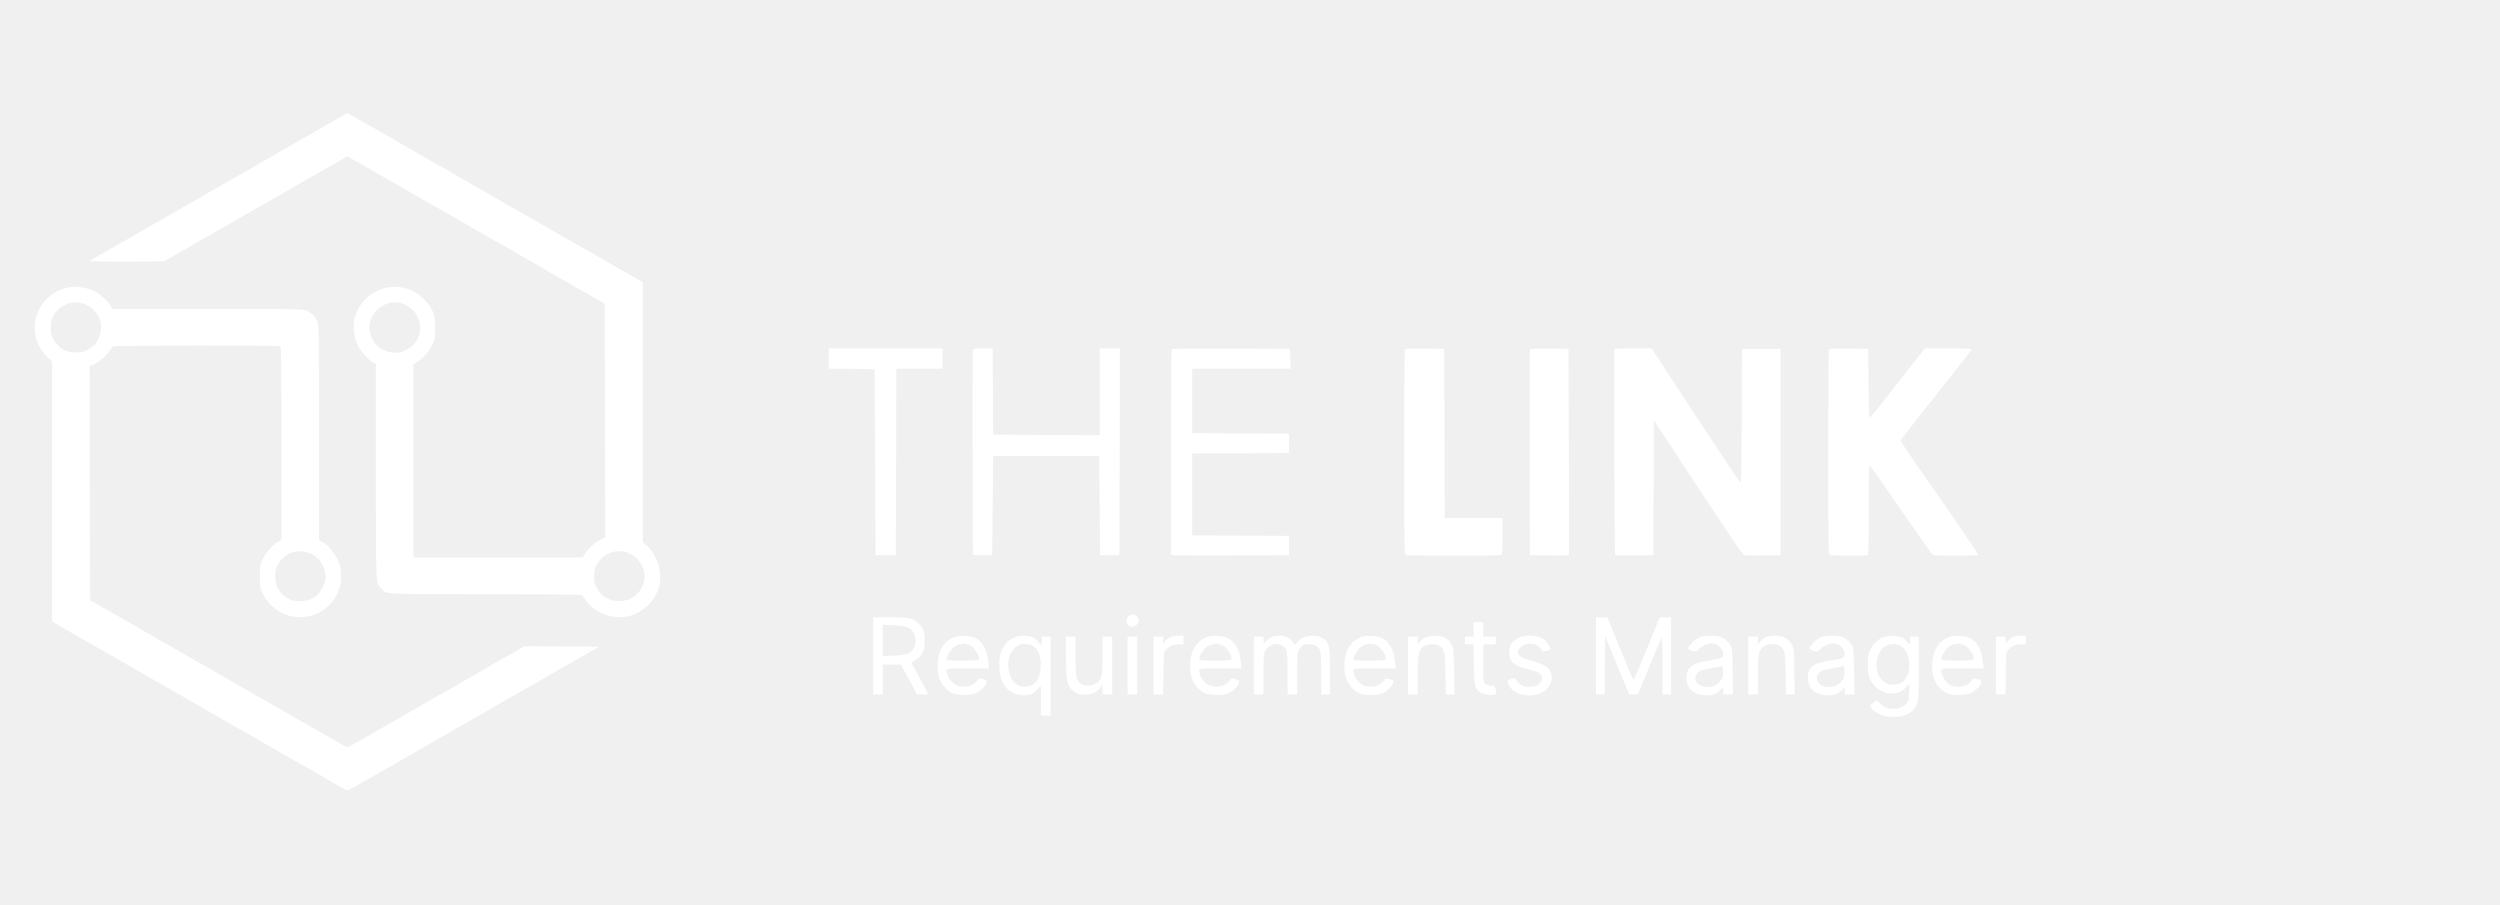
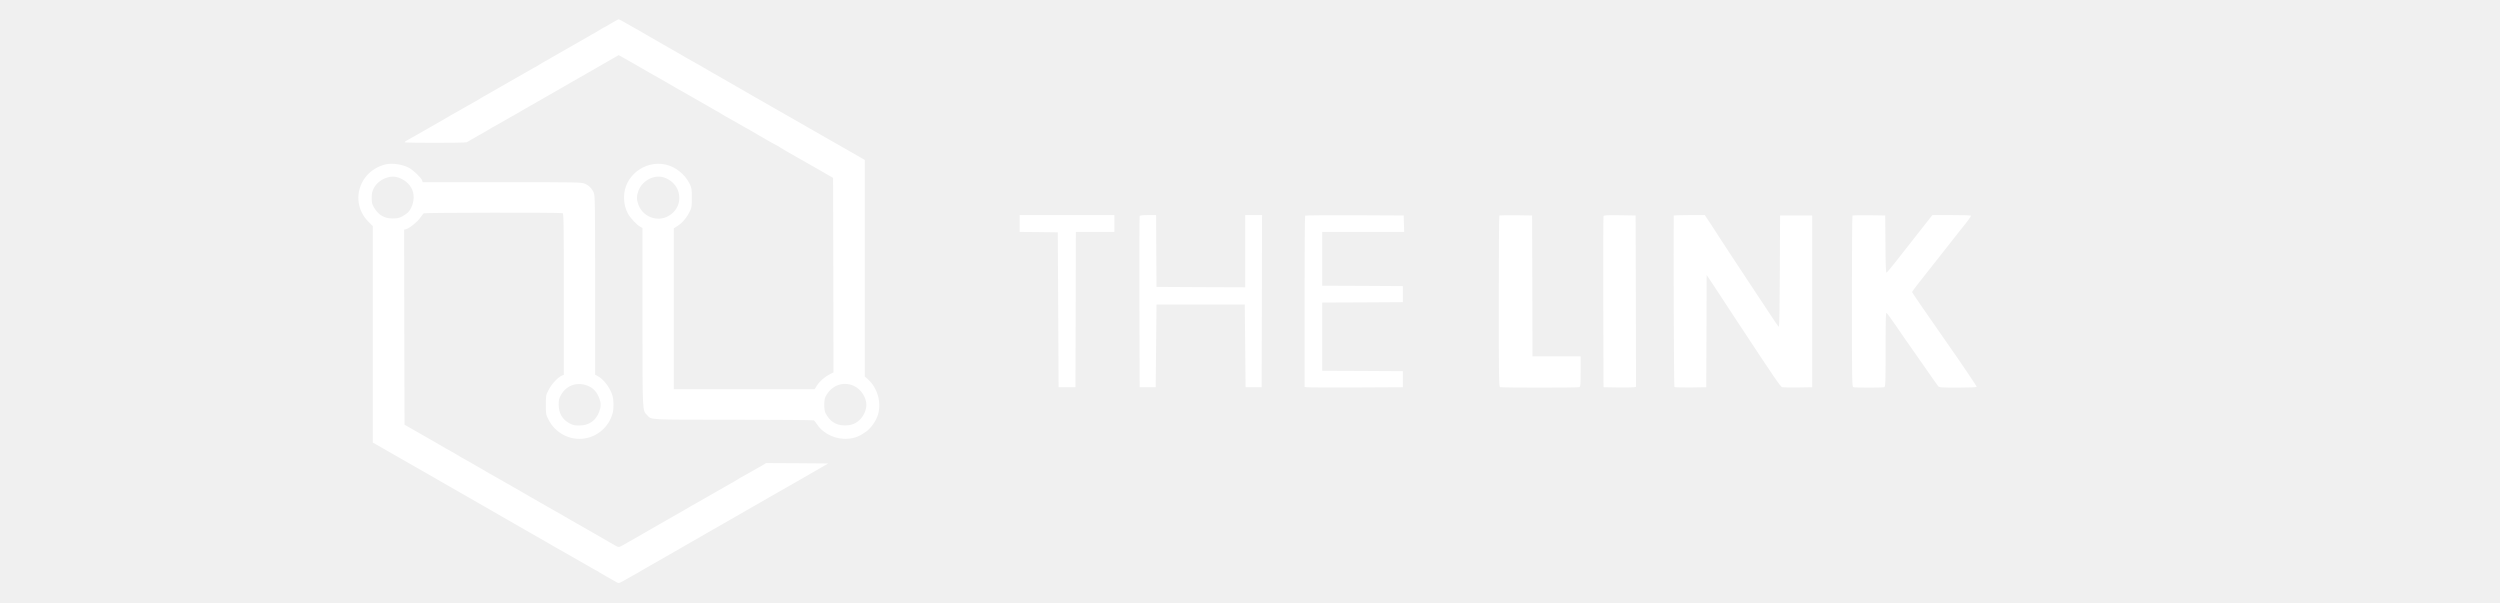
- <svg xmlns="http://www.w3.org/2000/svg" version="1.0" width="244" height="88.236" viewBox="0 0 2594 751" preserveAspectRatio="xMidYMid meet">
+ <svg xmlns="http://www.w3.org/2000/svg" version="1.0" width="732" height="176.472" viewBox="-150 0 2594 751" preserveAspectRatio="xMidYMid meet">
  <g transform="translate(0,751) scale(0.1,-0.1)" fill="#FFFFFF" stroke="none">
    <path d="M3512 7220 c-46 -28 -86 -50 -88 -50 -3 0 -30 -16 -60 -35 -30 -19 -56 -35 -58 -35 -3 0 -50 -27 -106 -60 -56 -33 -103 -60 -105 -60 -2 0 -49 -27 -105 -60 -56 -33 -103 -60 -105 -60 -2 0 -49 -27 -105 -60 -56 -33 -103 -60 -106 -60 -2 0 -28 -16 -58 -35 -30 -19 -57 -35 -60 -35 -2 0 -50 -27 -106 -60 -56 -33 -103 -60 -105 -60 -2 0 -49 -27 -105 -60 -56 -33 -103 -60 -105 -60 -2 0 -49 -27 -105 -60 -56 -33 -103 -60 -106 -60 -2 0 -28 -16 -58 -35 -30 -19 -57 -35 -60 -35 -2 0 -50 -27 -106 -60 -56 -33 -103 -60 -105 -60 -2 0 -36 -19 -77 -43 -40 -24 -93 -55 -118 -69 -42 -24 -146 -83 -222 -127 -126 -72 -206 -117 -222 -126 -10 -5 -19 -14 -20 -18 -1 -9 746 -9 771 0 10 4 35 17 56 31 22 13 60 35 85 49 100 56 112 63 151 87 22 15 43 26 45 26 2 0 50 27 106 60 56 33 103 60 105 60 2 0 36 19 77 43 40 24 93 55 118 69 25 14 152 86 282 161 131 75 254 146 275 158 21 12 67 38 103 59 36 21 81 47 100 57 19 11 116 66 214 123 l179 103 46 -25 c25 -13 107 -60 181 -103 74 -43 150 -86 168 -97 18 -10 66 -37 105 -59 40 -23 92 -53 117 -67 25 -14 78 -45 118 -69 41 -24 75 -43 77 -43 2 0 49 -27 105 -60 56 -33 103 -60 105 -60 2 0 49 -27 105 -60 56 -33 103 -60 106 -60 2 0 28 -16 58 -35 30 -19 57 -35 60 -35 2 0 50 -27 106 -60 56 -33 103 -60 105 -60 2 0 36 -19 77 -43 40 -24 93 -55 118 -69 25 -14 85 -48 134 -77 49 -28 91 -51 93 -51 3 0 17 -8 31 -19 15 -10 50 -31 77 -46 40 -22 282 -160 430 -245 17 -10 57 -33 90 -52 l60 -34 3 -1212 2 -1212 -47 -24 c-64 -33 -125 -86 -160 -141 l-28 -45 -877 0 -878 0 0 1003 0 1002 45 28 c58 37 114 101 150 174 28 55 30 65 30 178 0 113 -2 123 -30 180 -57 114 -174 207 -295 234 -262 59 -520 -143 -520 -406 0 -80 16 -144 50 -207 31 -55 111 -141 153 -162 l27 -15 0 -1108 c0 -1213 -2 -1161 58 -1224 57 -60 -7 -57 1074 -57 546 0 998 -4 1004 -8 6 -4 25 -28 43 -55 79 -116 233 -186 381 -174 88 7 145 30 228 90 62 45 124 134 147 212 44 153 -7 332 -125 438 l-40 36 0 1349 0 1349 -197 113 c-109 62 -243 139 -298 170 -55 31 -224 128 -375 215 -151 86 -290 166 -308 176 -18 11 -66 38 -105 60 -40 23 -88 50 -107 61 -19 11 -64 37 -100 58 -36 21 -82 47 -103 59 -21 12 -98 56 -170 98 -73 42 -152 87 -177 101 -25 14 -78 45 -118 69 -41 24 -75 43 -77 43 -2 0 -36 19 -77 43 -40 24 -94 55 -120 70 -25 14 -106 60 -180 103 -73 42 -153 88 -178 102 -25 14 -78 45 -118 69 -41 24 -75 43 -77 43 -2 0 -41 23 -88 50 -47 28 -89 50 -94 50 -4 -1 -46 -23 -91 -50z m657 -1922 c133 -45 208 -167 186 -300 -13 -76 -63 -143 -136 -182 -136 -75 -314 -7 -369 141 -25 68 -25 108 0 177 48 128 198 205 319 164z m2364 -2596 c88 -39 157 -143 157 -237 0 -58 -31 -132 -73 -176 -56 -58 -112 -80 -198 -80 -108 0 -187 52 -239 155 -20 39 -20 164 0 202 72 141 216 197 353 136z" />
    <path d="M705 5463 c-100 -21 -203 -86 -260 -165 -128 -173 -111 -400 42 -553 l53 -53 0 -1348 0 -1349 38 -21 c20 -11 114 -65 207 -119 94 -53 185 -106 203 -116 37 -21 158 -91 210 -120 18 -11 66 -38 105 -60 40 -23 86 -49 102 -59 212 -122 518 -297 545 -312 19 -11 64 -37 100 -58 36 -21 82 -47 103 -59 21 -12 144 -83 275 -158 130 -75 257 -147 282 -161 25 -14 78 -45 118 -69 41 -24 75 -43 77 -43 2 0 49 -27 105 -60 56 -33 103 -60 105 -60 2 0 49 -27 105 -60 56 -33 104 -60 107 -60 3 0 17 -8 31 -19 15 -10 54 -33 87 -51 90 -50 120 -67 142 -80 16 -10 30 -5 97 34 43 25 79 46 81 46 2 0 36 19 77 43 40 24 93 55 118 69 25 14 152 86 282 161 131 75 254 146 275 158 21 12 67 38 103 59 36 21 81 47 100 58 19 10 143 81 275 157 132 76 256 147 275 158 19 10 64 36 100 57 36 21 81 47 100 58 19 11 67 38 107 61 39 22 87 49 105 60 18 10 110 62 203 116 94 54 206 119 250 144 l80 46 -388 3 -387 2 -40 -25 c-22 -14 -42 -25 -44 -25 -2 0 -50 -27 -106 -60 -56 -33 -104 -60 -106 -60 -3 0 -30 -16 -60 -35 -30 -19 -56 -35 -58 -35 -3 0 -50 -27 -106 -60 -56 -33 -103 -60 -105 -60 -2 0 -49 -27 -105 -60 -56 -33 -103 -60 -105 -60 -2 0 -36 -19 -77 -43 -40 -24 -93 -55 -118 -69 -25 -14 -152 -87 -284 -162 -131 -76 -259 -149 -285 -164 -25 -14 -77 -44 -116 -66 -124 -72 -117 -70 -159 -47 -20 12 -143 83 -274 158 -130 75 -257 147 -282 161 -25 14 -78 45 -118 69 -41 24 -75 43 -77 43 -2 0 -49 27 -105 60 -56 33 -103 60 -105 60 -1 0 -76 43 -165 95 -89 52 -164 95 -165 95 -2 0 -49 27 -105 60 -56 33 -103 60 -105 60 -2 0 -36 19 -77 43 -40 24 -93 55 -118 69 -25 14 -85 48 -134 77 -49 28 -90 51 -92 51 -2 0 -28 16 -58 35 -30 19 -57 35 -60 35 -2 0 -37 19 -78 43 -40 24 -93 55 -118 69 -25 14 -77 44 -117 67 -39 22 -87 49 -105 60 -18 10 -64 37 -103 59 l-70 40 -3 1215 -2 1215 24 6 c41 10 143 92 177 143 18 26 37 51 43 55 13 9 1707 11 1730 2 14 -6 16 -104 16 -1010 l0 -1004 -22 -9 c-49 -20 -126 -101 -164 -173 -38 -73 -38 -73 -38 -193 0 -115 1 -122 33 -184 80 -158 248 -253 421 -238 180 15 333 145 379 322 15 57 13 162 -4 219 -29 96 -111 203 -185 241 l-30 16 0 1113 c0 996 -2 1118 -16 1152 -22 53 -60 93 -112 115 -42 18 -86 19 -1032 19 l-989 0 -6 21 c-11 34 -117 135 -170 161 -79 40 -201 58 -280 41z m155 -166 c92 -32 159 -99 181 -181 22 -83 -4 -189 -62 -252 -11 -12 -43 -34 -70 -49 -41 -22 -63 -27 -120 -27 -106 -1 -179 42 -236 139 -23 40 -27 59 -27 118 0 58 5 79 28 123 60 109 198 167 306 129z m2376 -2602 c59 -29 98 -75 125 -146 24 -63 24 -105 -1 -171 -41 -110 -127 -169 -245 -170 -62 0 -82 4 -126 28 -88 48 -132 125 -133 229 -1 60 3 78 29 124 70 127 217 171 351 106z" />
    <path d="M8600 4725 l0 -105 238 -2 237 -3 5 -965 5 -965 105 0 105 0 3 968 2 967 240 0 240 0 0 105 0 105 -590 0 -590 0 0 -105z" />
    <path d="M10095 4818 c-3 -7 -4 -490 -3 -1073 l3 -1060 100 0 100 0 5 515 5 515 550 0 550 0 5 -515 5 -515 100 0 100 0 3 1073 2 1072 -105 0 -105 0 0 -450 0 -450 -552 2 -553 3 -3 448 -2 447 -100 0 c-71 0 -102 -4 -105 -12z" />
    <path d="M12157 4823 c-4 -3 -7 -485 -7 -1069 l0 -1064 23 -5 c12 -3 288 -4 612 -3 l590 3 0 100 0 100 -502 3 -503 2 0 425 0 425 503 2 502 3 0 100 0 100 -502 3 -503 2 0 335 0 335 510 0 511 0 -3 103 -3 102 -611 3 c-336 1 -614 -1 -617 -5z" />
    <path d="M14577 4824 c-4 -4 -7 -485 -7 -1070 0 -959 2 -1062 16 -1068 20 -8 968 -8 988 0 14 5 16 32 16 195 l0 189 -300 0 -300 0 -2 878 -3 877 -201 3 c-110 1 -203 -1 -207 -4z" />
    <path d="M15875 4818 c-3 -7 -4 -490 -3 -1073 l3 -1060 180 -3 c99 -1 190 0 203 3 l22 5 -2 1068 -3 1067 -198 3 c-152 2 -199 0 -202 -10z" />
    <path d="M16750 4823 c-4 -360 2 -2129 8 -2135 5 -5 96 -7 203 -6 l194 3 3 700 2 699 122 -184 c67 -102 173 -264 236 -360 499 -757 562 -850 584 -855 13 -3 102 -4 198 -3 l175 3 0 1070 0 1070 -200 0 -200 0 -3 -692 c-1 -386 -6 -693 -11 -693 -9 0 -25 23 -293 430 -96 146 -233 353 -304 460 -71 107 -131 200 -134 205 -3 6 -47 74 -99 153 l-94 142 -194 0 c-106 0 -193 -3 -193 -7z" />
    <path d="M18977 4824 c-4 -4 -7 -485 -7 -1070 0 -959 2 -1062 16 -1068 20 -8 368 -8 388 0 14 5 16 56 16 472 0 406 2 464 14 452 8 -8 55 -73 105 -145 49 -71 99 -143 110 -160 12 -16 109 -156 217 -310 107 -154 201 -288 209 -297 13 -16 38 -18 244 -18 142 0 232 4 236 10 3 5 -176 271 -399 589 -223 319 -406 585 -406 591 0 6 37 58 83 115 45 57 111 141 147 186 36 46 94 120 130 165 36 45 110 140 165 210 55 70 125 159 157 198 31 39 54 74 51 79 -2 4 -111 7 -242 7 l-238 0 -194 -246 c-107 -136 -233 -297 -281 -358 -48 -61 -92 -112 -98 -114 -6 -2 -11 122 -12 355 l-3 358 -201 3 c-110 1 -203 -1 -207 -4z" />
-     <path d="M11712 2053 c-51 -44 -12 -125 53 -109 32 8 59 49 50 75 -16 50 -65 66 -103 34z" />
-     <path d="M9060 1640 l0 -400 50 0 50 0 0 155 0 155 94 0 95 0 83 -155 83 -155 58 0 c31 0 57 2 57 6 0 3 -38 74 -85 159 -47 84 -85 157 -85 162 0 4 20 20 45 35 66 40 90 92 90 198 0 94 -11 125 -66 178 -53 52 -101 62 -296 62 l-173 0 0 -400z m367 291 c98 -49 98 -214 1 -264 -28 -14 -68 -20 -153 -24 l-115 -6 0 163 0 163 114 -6 c86 -4 123 -10 153 -26z" />
-     <path d="M16560 1640 l0 -400 45 0 45 0 2 303 3 302 124 -302 125 -303 45 0 46 0 118 288 c65 158 122 294 127 302 6 10 10 -96 10 -287 l0 -303 45 0 45 0 0 400 0 400 -59 0 -59 0 -34 -82 c-19 -46 -79 -192 -133 -325 -55 -134 -102 -243 -106 -243 -4 0 -66 146 -139 325 l-133 325 -58 0 -59 0 0 -400z" />
-     <path d="M15290 1915 l0 -75 -45 0 -45 0 0 -40 0 -40 44 0 45 0 3 -207 c3 -225 10 -254 63 -289 34 -22 101 -36 141 -28 30 6 33 9 28 33 -14 61 -14 61 -55 61 -26 0 -46 7 -59 20 -19 19 -20 33 -20 215 l0 195 65 0 65 0 0 40 0 40 -65 0 -65 0 0 75 0 75 -50 0 -50 0 0 -75z" />
-     <path d="M9884 1827 c-102 -49 -156 -151 -156 -293 1 -92 22 -158 68 -213 58 -67 103 -86 209 -86 103 0 149 18 203 80 40 45 41 71 5 79 -16 4 -35 9 -43 11 -10 3 -22 -6 -33 -24 -33 -55 -136 -79 -210 -47 -42 17 -83 66 -97 114 -18 66 -30 62 211 62 l221 0 -7 63 c-10 90 -21 128 -54 178 -43 64 -97 92 -191 96 -64 3 -83 0 -126 -20z m167 -72 c51 -12 125 -122 104 -155 -8 -13 -322 -14 -330 0 -10 17 30 94 64 123 18 15 45 30 59 33 15 3 32 7 37 9 6 2 17 2 25 0 8 -2 27 -7 41 -10z" />
-     <path d="M10509 1823 c-38 -20 -63 -42 -86 -76 -42 -63 -55 -112 -54 -211 0 -179 85 -290 230 -303 76 -7 121 9 165 58 l36 39 0 -155 0 -155 50 0 50 0 0 410 0 410 -45 0 -45 0 0 -39 c0 -51 -12 -58 -34 -19 -42 69 -170 89 -267 41z m203 -79 c61 -31 92 -112 86 -223 -8 -132 -65 -201 -165 -201 -93 0 -158 74 -170 193 -18 180 111 300 249 231z" />
-     <path d="M12146 1835 c-17 -7 -40 -26 -53 -41 l-23 -29 0 38 0 37 -50 0 -50 0 0 -300 0 -300 49 0 50 0 3 219 c3 218 3 220 28 246 37 40 73 55 130 55 l50 0 0 45 0 45 -52 -1 c-29 0 -66 -6 -82 -14z" />
-     <path d="M12504 1827 c-102 -49 -156 -151 -156 -293 1 -92 22 -158 68 -213 58 -67 103 -86 209 -86 103 0 149 18 203 80 40 45 41 71 5 79 -16 4 -35 9 -43 11 -10 3 -22 -6 -33 -24 -33 -55 -136 -79 -210 -47 -42 17 -83 66 -97 114 -18 66 -30 62 211 62 l221 0 -7 63 c-10 90 -21 128 -54 178 -43 64 -97 92 -191 96 -64 3 -83 0 -126 -20z m167 -72 c51 -12 125 -122 104 -155 -8 -13 -322 -14 -330 0 -10 17 30 94 64 123 18 15 45 30 59 33 15 3 32 7 37 9 6 2 17 2 25 0 8 -2 27 -7 41 -10z" />
-     <path d="M13173 1823 c-23 -14 -46 -36 -52 -47 -8 -18 -10 -14 -10 22 l-1 42 -50 0 -50 0 0 -300 0 -300 50 0 50 0 0 206 c0 169 3 212 16 240 46 96 175 104 221 13 9 -17 13 -89 13 -241 l0 -218 50 0 50 0 0 218 c0 197 2 220 20 249 10 17 29 37 40 43 32 17 107 14 136 -5 48 -31 54 -66 54 -295 l0 -210 45 0 45 0 0 238 c0 266 -7 297 -71 342 -72 52 -210 33 -267 -36 l-28 -34 -18 30 c-41 71 -166 93 -243 43z" />
-     <path d="M14104 1827 c-102 -49 -156 -151 -156 -293 1 -92 22 -158 68 -213 58 -67 103 -86 209 -86 103 0 149 18 203 80 40 45 41 71 5 79 -16 4 -35 9 -43 11 -10 3 -22 -6 -33 -24 -33 -55 -136 -79 -210 -47 -42 17 -83 66 -97 114 -18 66 -30 62 211 62 l221 0 -7 63 c-10 90 -21 128 -54 178 -43 64 -97 92 -191 96 -64 3 -83 0 -126 -20z m167 -72 c51 -12 125 -122 104 -155 -8 -13 -322 -14 -330 0 -10 17 30 94 64 123 18 15 45 30 59 33 15 3 32 7 37 9 6 2 17 2 25 0 8 -2 27 -7 41 -10z" />
-     <path d="M14794 1835 c-17 -8 -43 -28 -58 -45 l-26 -32 0 41 0 41 -50 0 -50 0 0 -300 0 -300 50 0 50 0 0 202 c0 226 9 265 71 302 39 23 120 24 154 2 53 -35 59 -63 63 -293 l4 -213 45 0 44 0 -3 238 c-3 231 -4 238 -28 282 -34 61 -92 90 -175 89 -33 0 -74 -7 -91 -14z" />
-     <path d="M15776 1835 c-22 -8 -55 -30 -75 -49 -31 -32 -35 -42 -39 -98 -6 -109 36 -147 202 -189 98 -24 136 -48 136 -85 0 -69 -60 -101 -173 -95 -28 1 -89 50 -98 79 -4 11 -13 12 -48 2 -39 -10 -42 -13 -36 -37 25 -99 167 -158 302 -124 125 32 191 154 133 249 -28 45 -67 66 -183 98 -145 40 -180 83 -119 144 57 56 172 46 209 -18 16 -28 18 -29 57 -19 23 6 42 11 44 13 6 4 -36 79 -55 96 -51 47 -175 63 -257 33z" />
-     <path d="M17660 1841 c-52 -16 -91 -43 -120 -83 -33 -46 -32 -50 21 -67 35 -11 38 -10 71 23 31 31 88 56 131 56 59 0 117 -56 117 -113 0 -37 -19 -46 -125 -62 -132 -20 -169 -31 -205 -62 -39 -32 -52 -64 -51 -126 0 -100 67 -166 178 -175 77 -7 120 5 164 45 l39 35 0 -36 0 -36 51 0 51 0 -4 238 c-2 201 -6 242 -20 268 -23 43 -71 81 -116 94 -42 11 -145 12 -182 1z m203 -443 c-38 -65 -114 -96 -191 -76 -93 23 -110 123 -28 162 17 8 73 21 125 30 51 8 96 18 100 21 3 4 7 -19 9 -50 2 -41 -2 -65 -15 -87z" />
-     <path d="M18324 1835 c-17 -8 -43 -28 -58 -45 l-26 -32 0 41 0 41 -50 0 -50 0 0 -300 0 -300 50 0 50 0 0 202 c0 226 9 265 71 302 39 23 120 24 154 2 53 -35 59 -63 63 -293 l4 -213 45 0 44 0 -3 238 c-3 231 -4 238 -28 282 -34 61 -92 90 -175 89 -33 0 -74 -7 -91 -14z" />
-     <path d="M18920 1841 c-52 -16 -91 -43 -120 -83 -33 -46 -32 -50 21 -67 35 -11 38 -10 71 23 31 31 88 56 131 56 59 0 117 -56 117 -113 0 -37 -19 -46 -125 -62 -132 -20 -169 -31 -205 -62 -39 -32 -52 -64 -51 -126 0 -100 67 -166 178 -175 77 -7 120 5 164 45 l39 35 0 -36 0 -36 51 0 51 0 -4 238 c-2 201 -6 242 -20 268 -23 43 -71 81 -116 94 -42 11 -145 12 -182 1z m203 -443 c-38 -65 -114 -96 -191 -76 -93 23 -110 123 -28 162 17 8 73 21 125 30 51 8 96 18 100 21 3 4 7 -19 9 -50 2 -41 -2 -65 -15 -87z" />
-     <path d="M19519 1823 c-60 -31 -111 -95 -129 -165 -16 -58 -13 -182 5 -237 55 -167 273 -229 381 -109 l36 40 -3 -90 c-4 -80 -7 -94 -29 -117 -33 -36 -79 -55 -134 -55 -59 0 -94 14 -136 55 l-36 35 -37 -26 c-30 -20 -35 -28 -28 -42 67 -124 343 -144 444 -33 52 57 57 100 57 451 l0 310 -45 0 -45 0 0 -40 c0 -46 -11 -51 -35 -14 -43 66 -173 84 -266 37z m203 -79 c81 -41 117 -212 66 -314 -32 -61 -66 -83 -135 -88 -49 -3 -64 0 -93 20 -50 34 -78 81 -86 145 -23 183 107 307 248 237z" />
-     <path d="M20204 1827 c-102 -49 -156 -151 -156 -293 1 -92 22 -158 68 -213 58 -67 103 -86 209 -86 103 0 149 18 203 80 40 45 41 71 5 79 -16 4 -35 9 -43 11 -10 3 -22 -6 -33 -24 -33 -55 -136 -79 -210 -47 -42 17 -83 66 -97 114 -18 66 -30 62 211 62 l221 0 -7 63 c-10 90 -21 128 -54 178 -43 64 -97 92 -191 96 -64 3 -83 0 -126 -20z m167 -72 c51 -12 125 -122 104 -155 -8 -13 -322 -14 -330 0 -10 17 30 94 64 123 18 15 45 30 59 33 15 3 32 7 37 9 6 2 17 2 25 0 8 -2 27 -7 41 -10z" />
-     <path d="M20886 1835 c-17 -7 -40 -26 -53 -41 l-23 -29 0 38 0 37 -50 0 -50 0 0 -300 0 -300 49 0 50 0 3 219 c3 218 3 220 28 246 37 40 73 55 130 55 l50 0 0 45 0 45 -52 -1 c-29 0 -66 -6 -82 -14z" />
-     <path d="M11060 1640 c0 -213 9 -281 43 -331 68 -99 252 -96 317 6 l20 30 0 -52 0 -53 50 0 50 0 0 300 0 300 -50 0 -50 0 0 -192 c0 -220 -10 -258 -72 -296 -47 -29 -116 -29 -152 -1 -52 41 -56 61 -56 284 l0 205 -50 0 -50 0 0 -200z" />
-     <path d="M11700 1540 l0 -300 50 0 50 0 0 300 0 300 -50 0 -50 0 0 -300z" />
  </g>
</svg>
